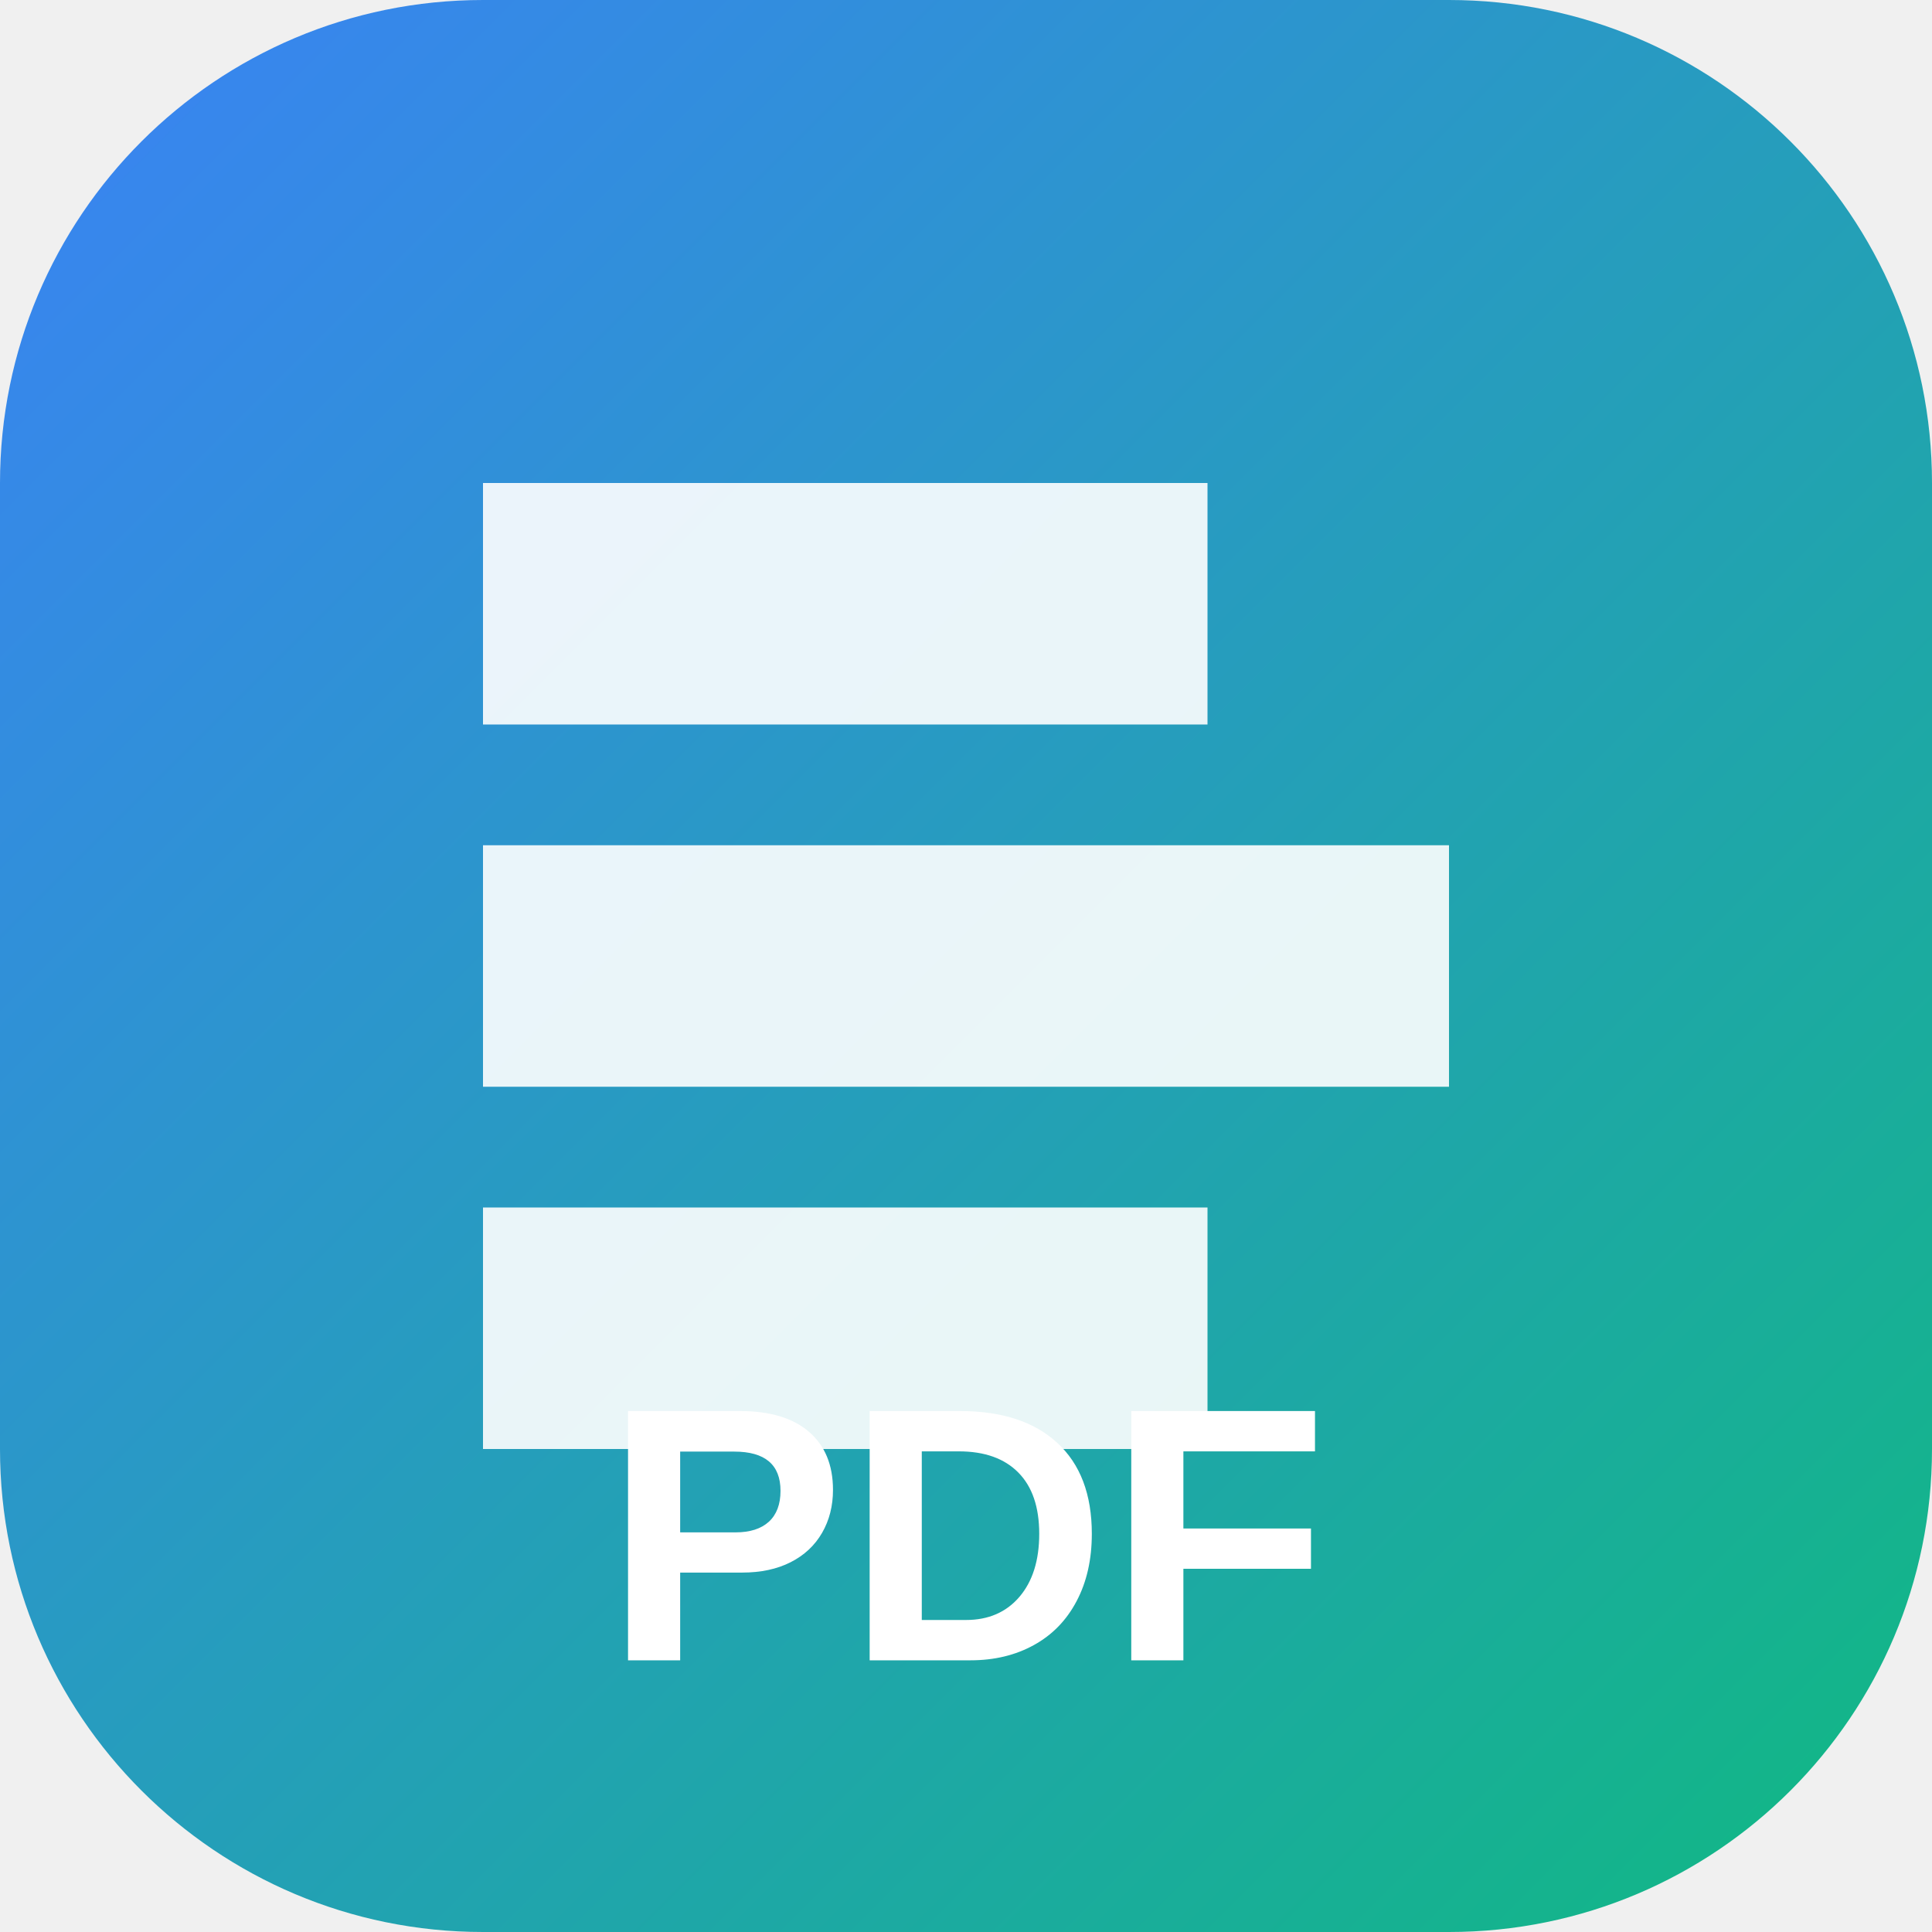
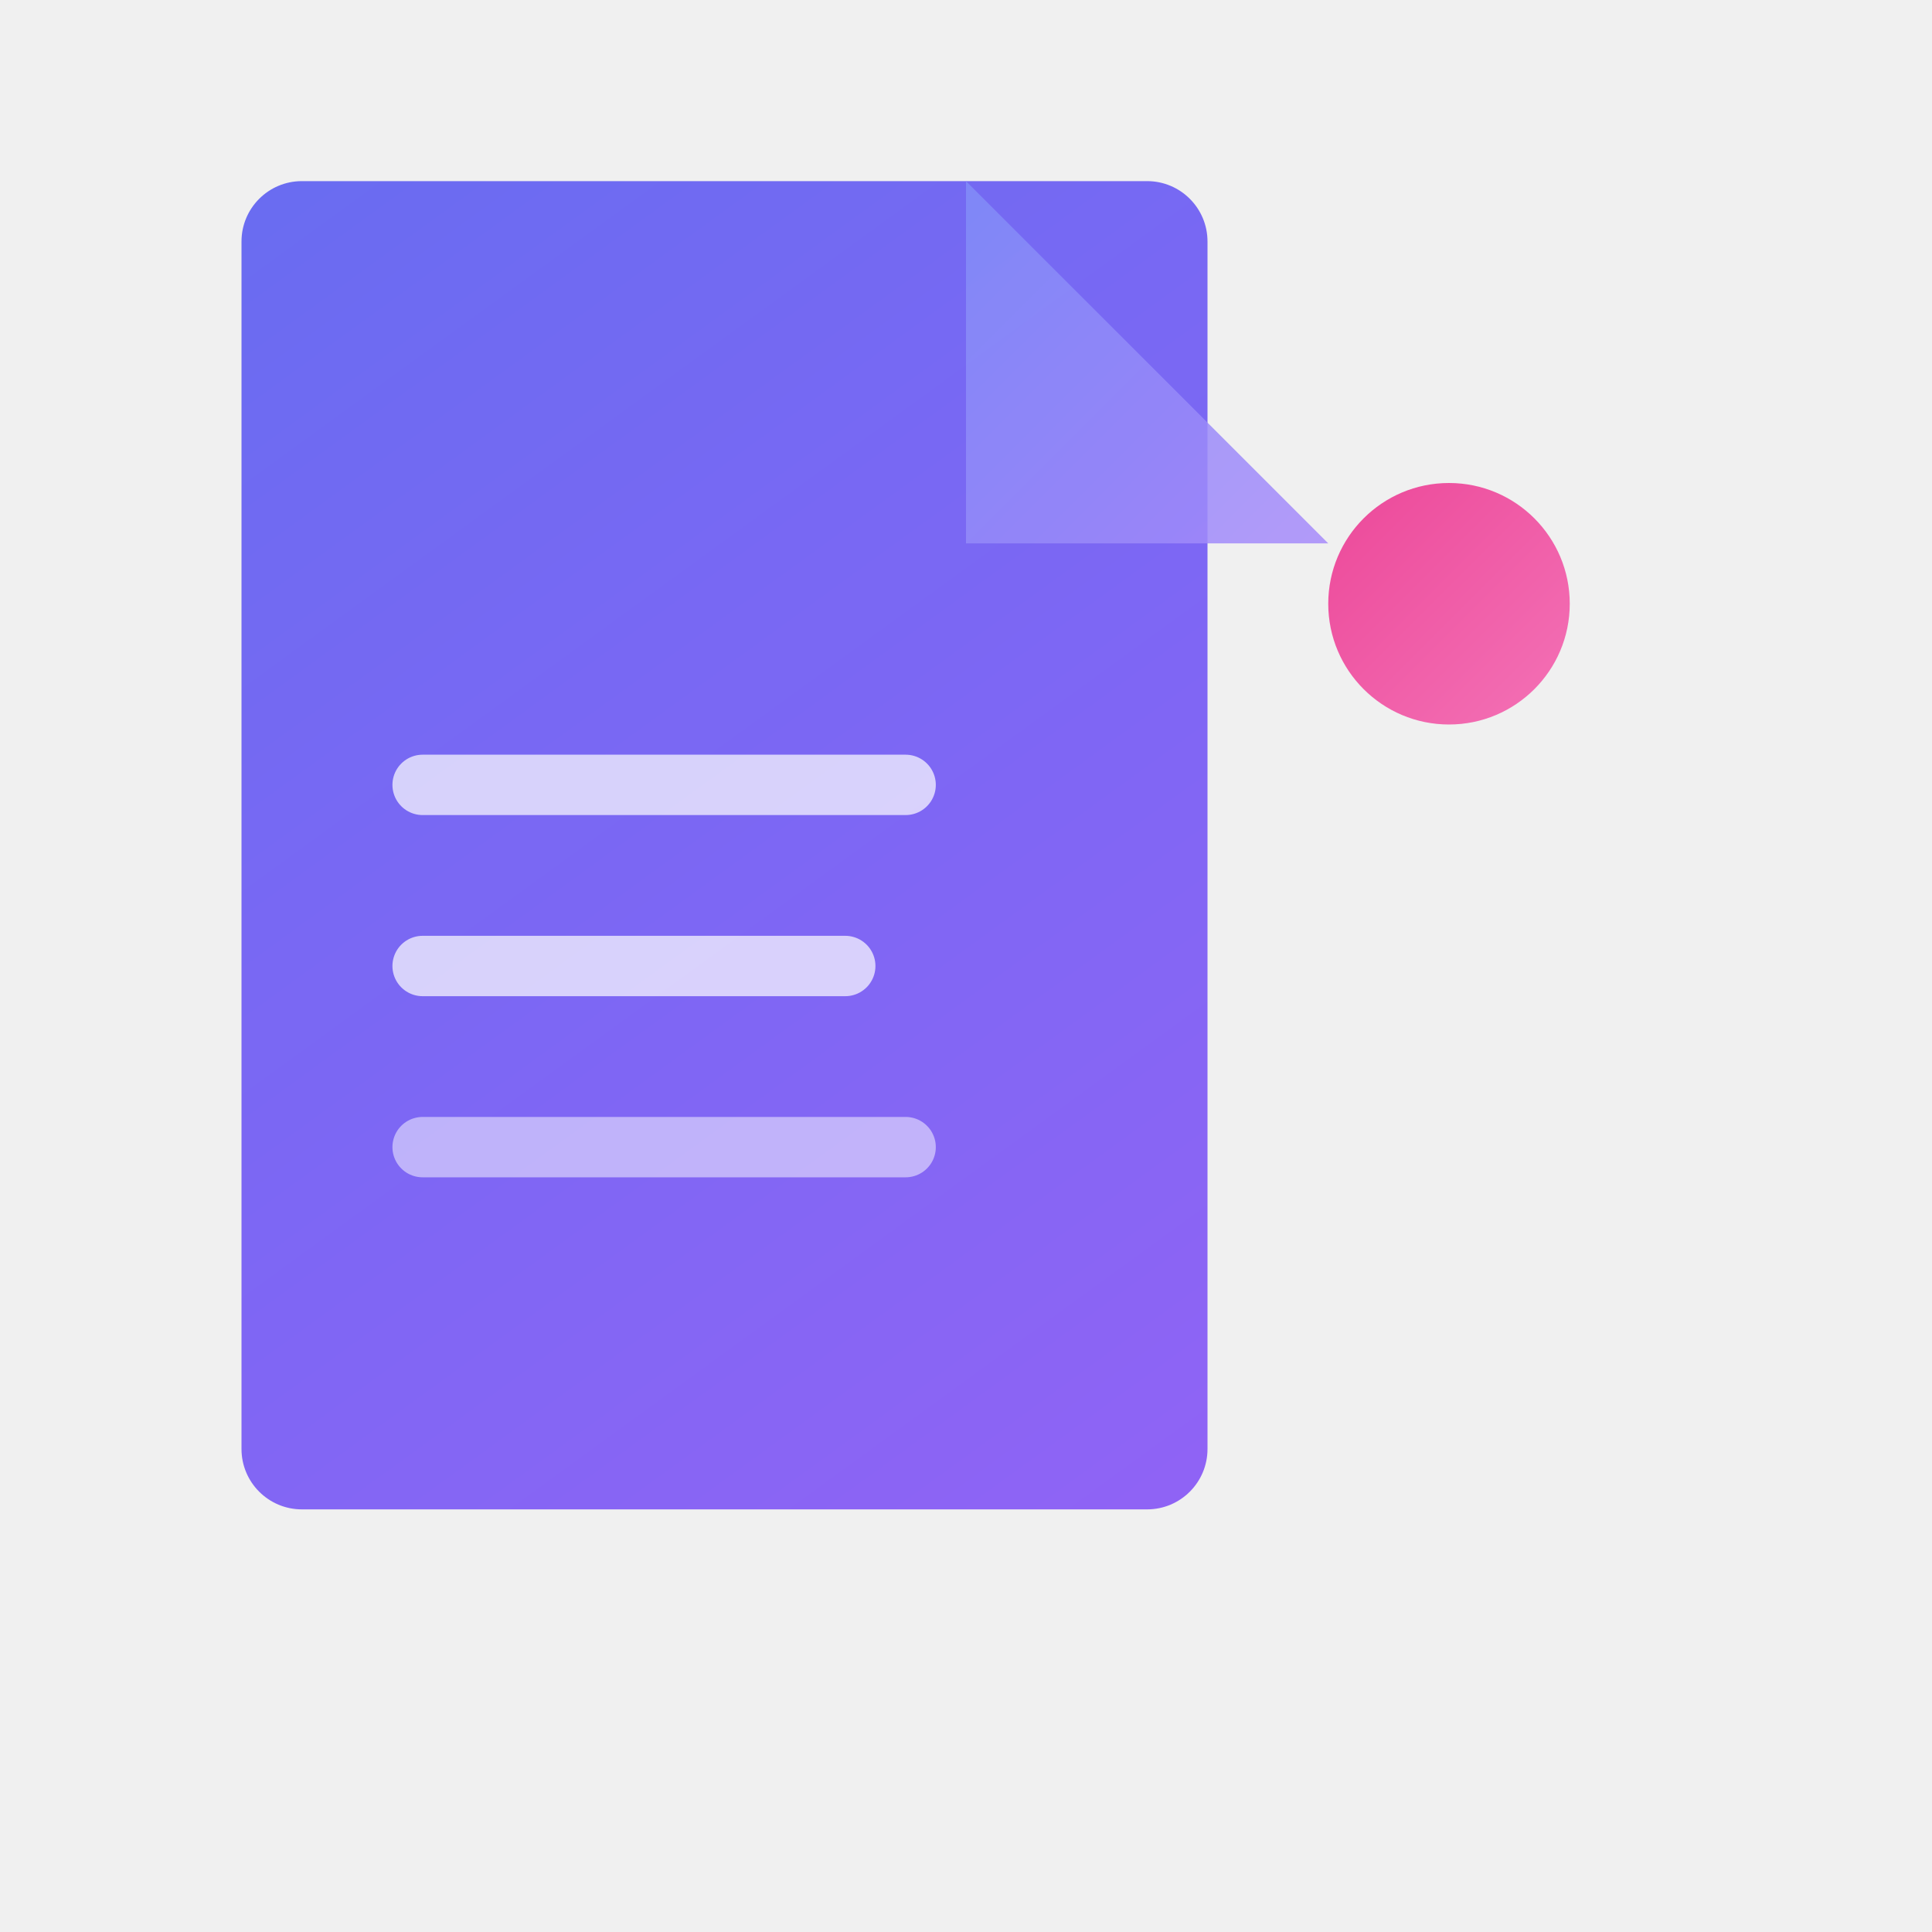
- <svg xmlns="http://www.w3.org/2000/svg" width="256" height="256" viewBox="0 0 256 256">
+ <svg xmlns="http://www.w3.org/2000/svg" viewBox="0 0 64 64" fill="none">
+   <rect x="8" y="6" width="32" height="44" rx="2" fill="url(#iconGradient1)" opacity="0.95" />
+   <path d="M32 6V18H44L32 6Z" fill="url(#iconGradient2)" opacity="0.85" />
+   <line x1="14" y1="26" x2="30" y2="26" stroke="white" stroke-width="2" stroke-linecap="round" opacity="0.7" />
+   <line x1="14" y1="32" x2="28" y2="32" stroke="white" stroke-width="2" stroke-linecap="round" opacity="0.7" />
+   <line x1="14" y1="38" x2="30" y2="38" stroke="white" stroke-width="2" stroke-linecap="round" opacity="0.5" />
+   <circle cx="48" cy="20" r="4" fill="url(#iconGradient3)" />
  <defs>
-     <linearGradient id="grad" x1="0%" y1="0%" x2="100%" y2="100%">
-       <stop offset="0%" style="stop-color:#3b82f6;stop-opacity:1" />
-       <stop offset="100%" style="stop-color:#10b981;stop-opacity:1" />
+     <linearGradient id="iconGradient1" x1="8" y1="6" x2="40" y2="50" gradientUnits="userSpaceOnUse">
+       <stop offset="0%" stop-color="#6366F1" />
+       <stop offset="100%" stop-color="#8B5CF6" />
+     </linearGradient>
+     <linearGradient id="iconGradient2" x1="32" y1="6" x2="44" y2="18" gradientUnits="userSpaceOnUse">
+       <stop offset="0%" stop-color="#818CF8" />
+       <stop offset="100%" stop-color="#A78BFA" />
+     </linearGradient>
+     <linearGradient id="iconGradient3" x1="44" y1="16" x2="52" y2="24" gradientUnits="userSpaceOnUse">
+       <stop offset="0%" stop-color="#EC4899" />
+       <stop offset="100%" stop-color="#F472B6" />
    </linearGradient>
  </defs>
-   <rect width="256" height="256" rx="64" fill="url(#grad)" />
-   <path d="M64 64h96v32H64z M64 112h128v32H64z M64 160h96v32H64z" fill="white" opacity="0.9" />
-   <text x="128" y="220" font-family="Arial, sans-serif" font-size="48" font-weight="bold" fill="white" text-anchor="middle">PDF</text>
</svg>
